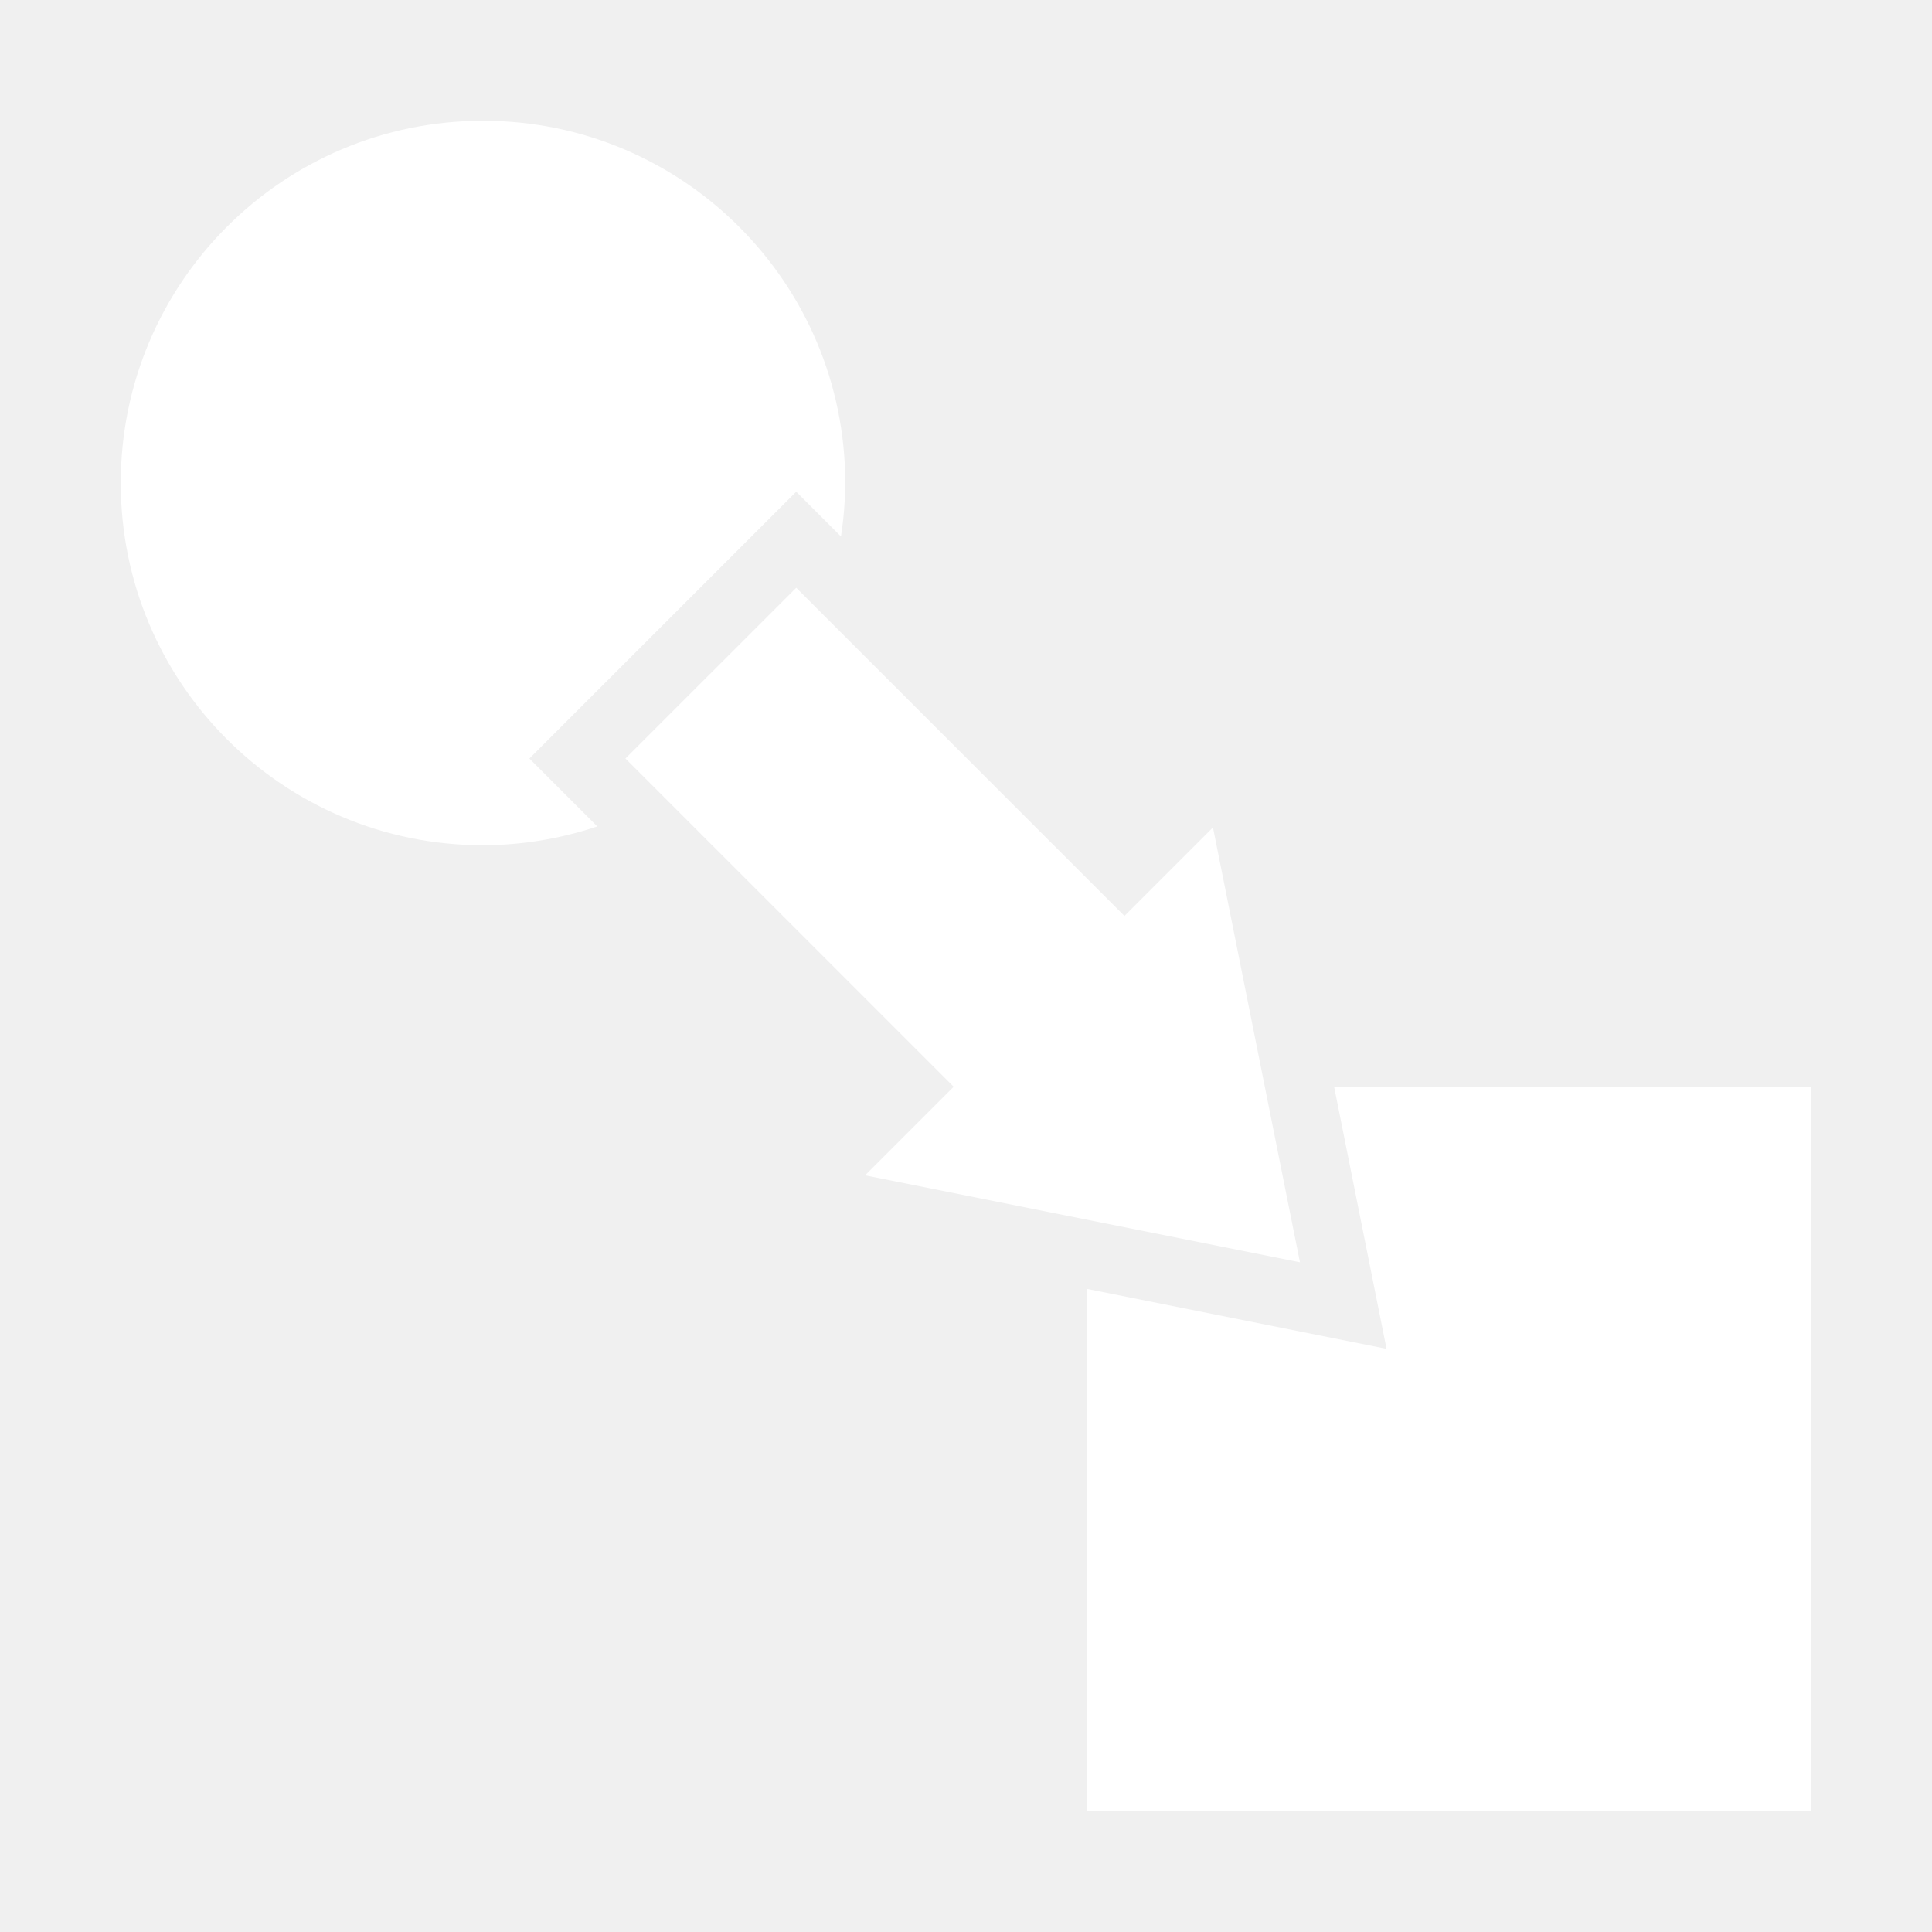
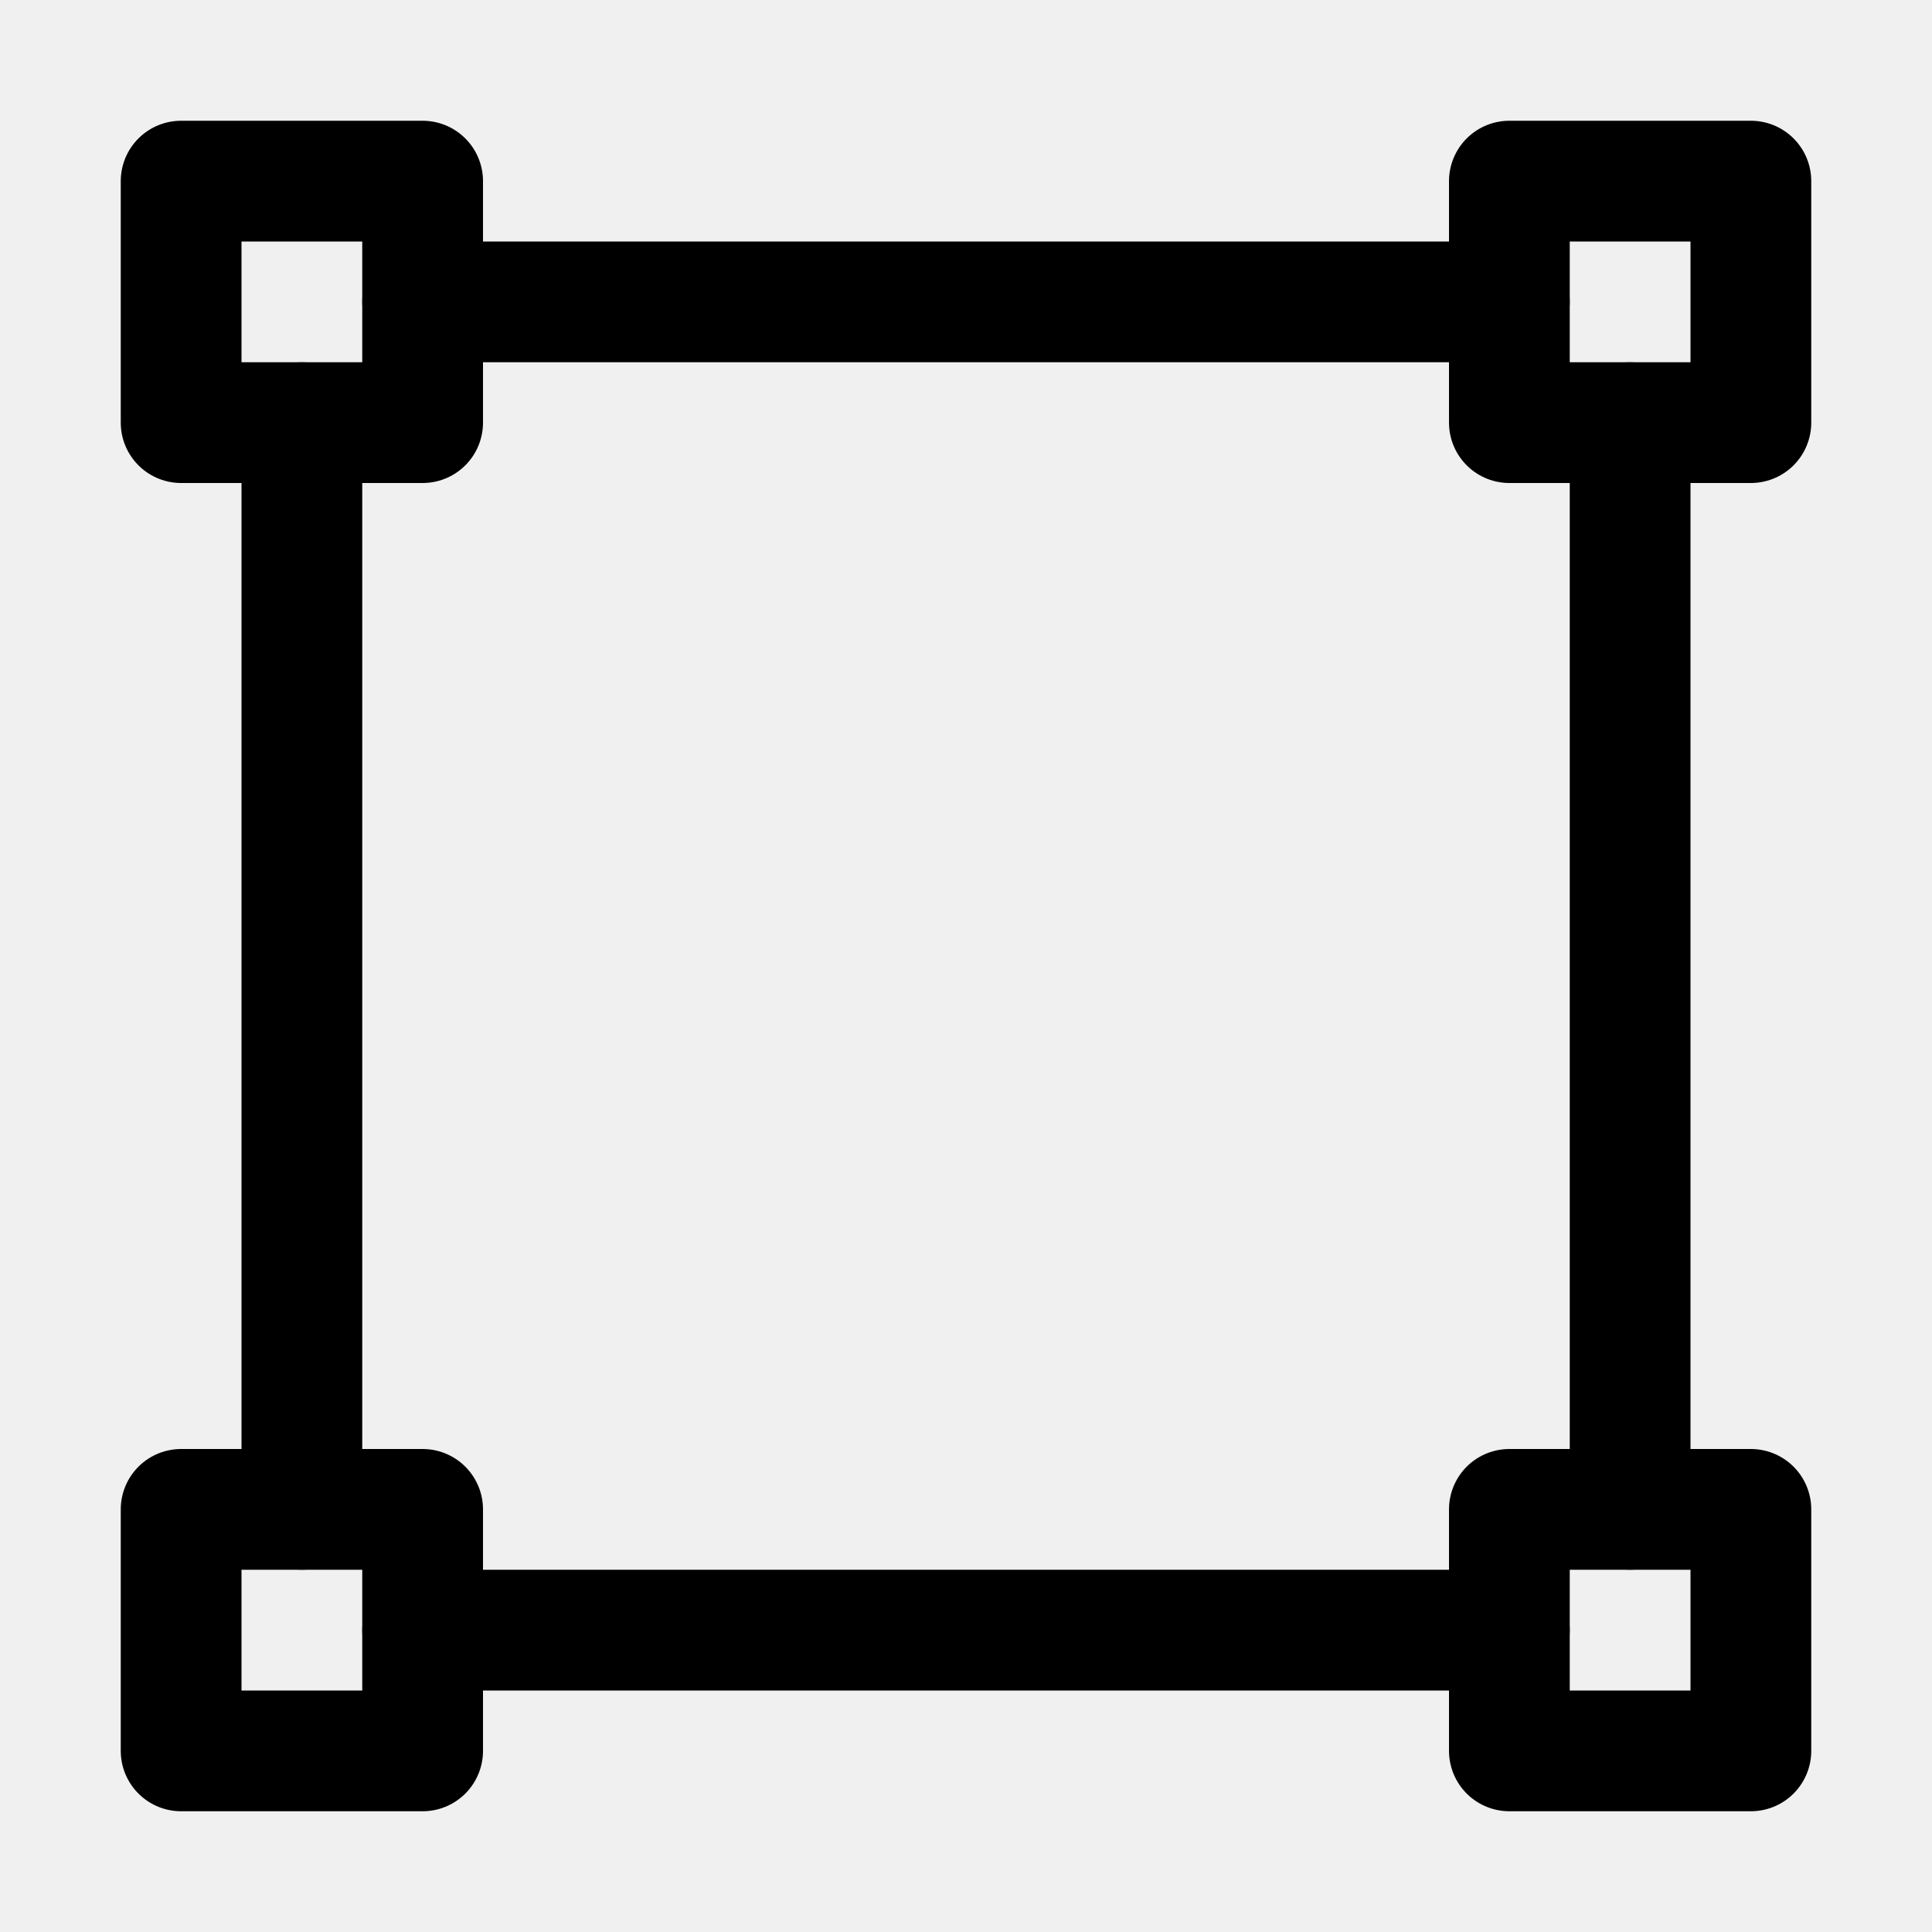
- <svg xmlns="http://www.w3.org/2000/svg" viewBox="0 0 512 512" style="height: 512px; width: 512px;">
-   <g class="" transform="translate(0,0)" style="">
-     <path d="M128 32a96 96 0 0 0-96 96 96 96 0 0 0 96 96 96 96 0 0 0 30.285-4.986L140.29 201.02l64.353-64.352 6.363-6.363 11.86 11.86A96 96 0 0 0 224 128a96 96 0 0 0-96-96zm83.006 123.76-45.26 45.26L252.73 288l-23.468 23.467 115.24 23.047-23.05-115.24-23.466 23.466-86.98-86.98zM353.556 288l13.89 69.46L288 341.57V480h192V288H353.555z" fill="#fff" fill-opacity="1" />
-   </g>
+ <svg xmlns="http://www.w3.org/2000/svg" version="1.1" id="Icons" viewBox="0 0 32 32" xml:space="preserve">
+   <style type="text/css">
+ 	.st0{fill:none;stroke:#000000;stroke-width:2;stroke-linecap:round;stroke-linejoin:round;stroke-miterlimit:10;}
+ 	.st1{fill:none;stroke:#000000;stroke-width:2;stroke-linecap:round;stroke-linejoin:round;}
+ 	.st2{fill:none;stroke:#000000;stroke-width:2;stroke-linecap:round;stroke-linejoin:round;stroke-dasharray:6,6;}
+ 	.st3{fill:none;stroke:#000000;stroke-width:2;stroke-linecap:round;stroke-linejoin:round;stroke-dasharray:4,4;}
+ 	.st4{fill:none;stroke:#000000;stroke-width:2;stroke-linecap:round;}
+ 	.st5{fill:none;stroke:#000000;stroke-width:2;stroke-linecap:round;stroke-dasharray:3.108,3.108;}
+ 	
+ 		.st6{fill:none;stroke:#000000;stroke-width:2;stroke-linecap:round;stroke-linejoin:round;stroke-miterlimit:10;stroke-dasharray:4,3;}
+ </style>
+   <rect x="3" y="3" class="st0" width="4" height="4" />
+   <rect x="25" y="3" class="st0" width="4" height="4" />
+   <rect x="3" y="25" class="st0" width="4" height="4" />
+   <rect x="25" y="25" class="st0" width="4" height="4" />
+   <line class="st0" x1="5" y1="7" x2="5" y2="25" />
+   <line class="st0" x1="27" y1="7" x2="27" y2="25" />
+   <line class="st0" x1="7" y1="5" x2="25" y2="5" />
+   <line class="st0" x1="7" y1="27" x2="25" y2="27" />
</svg>
